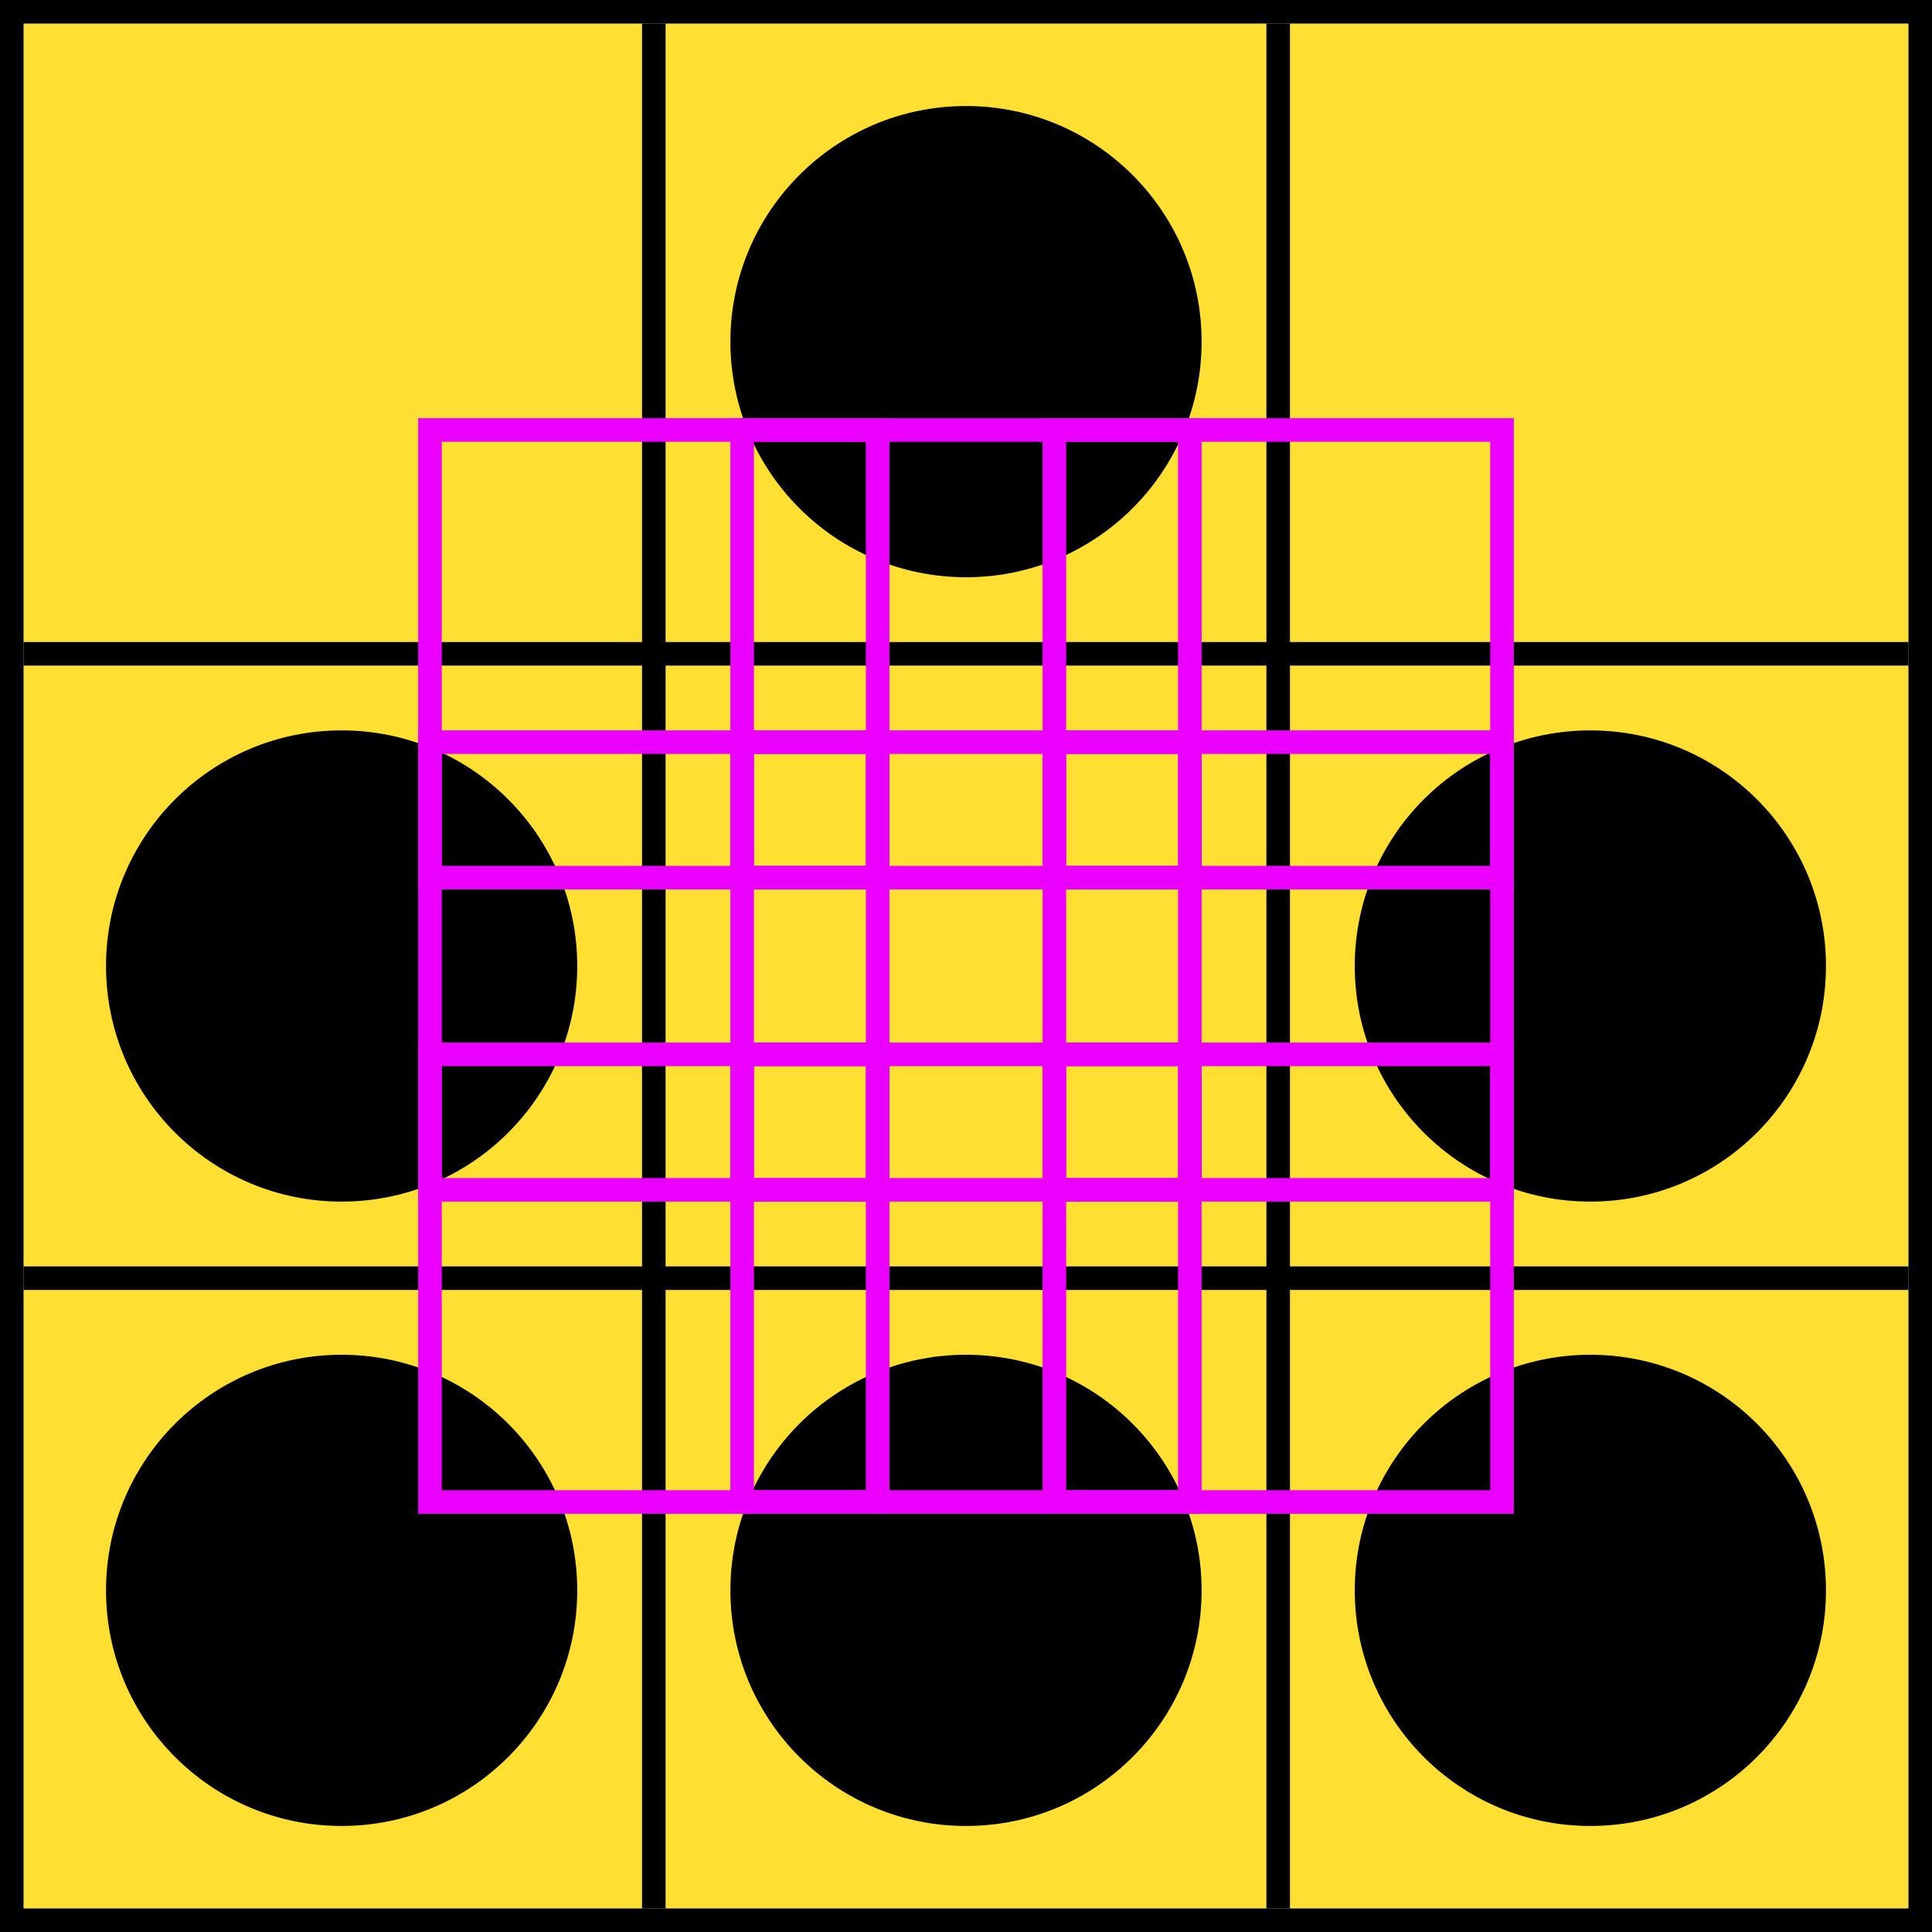
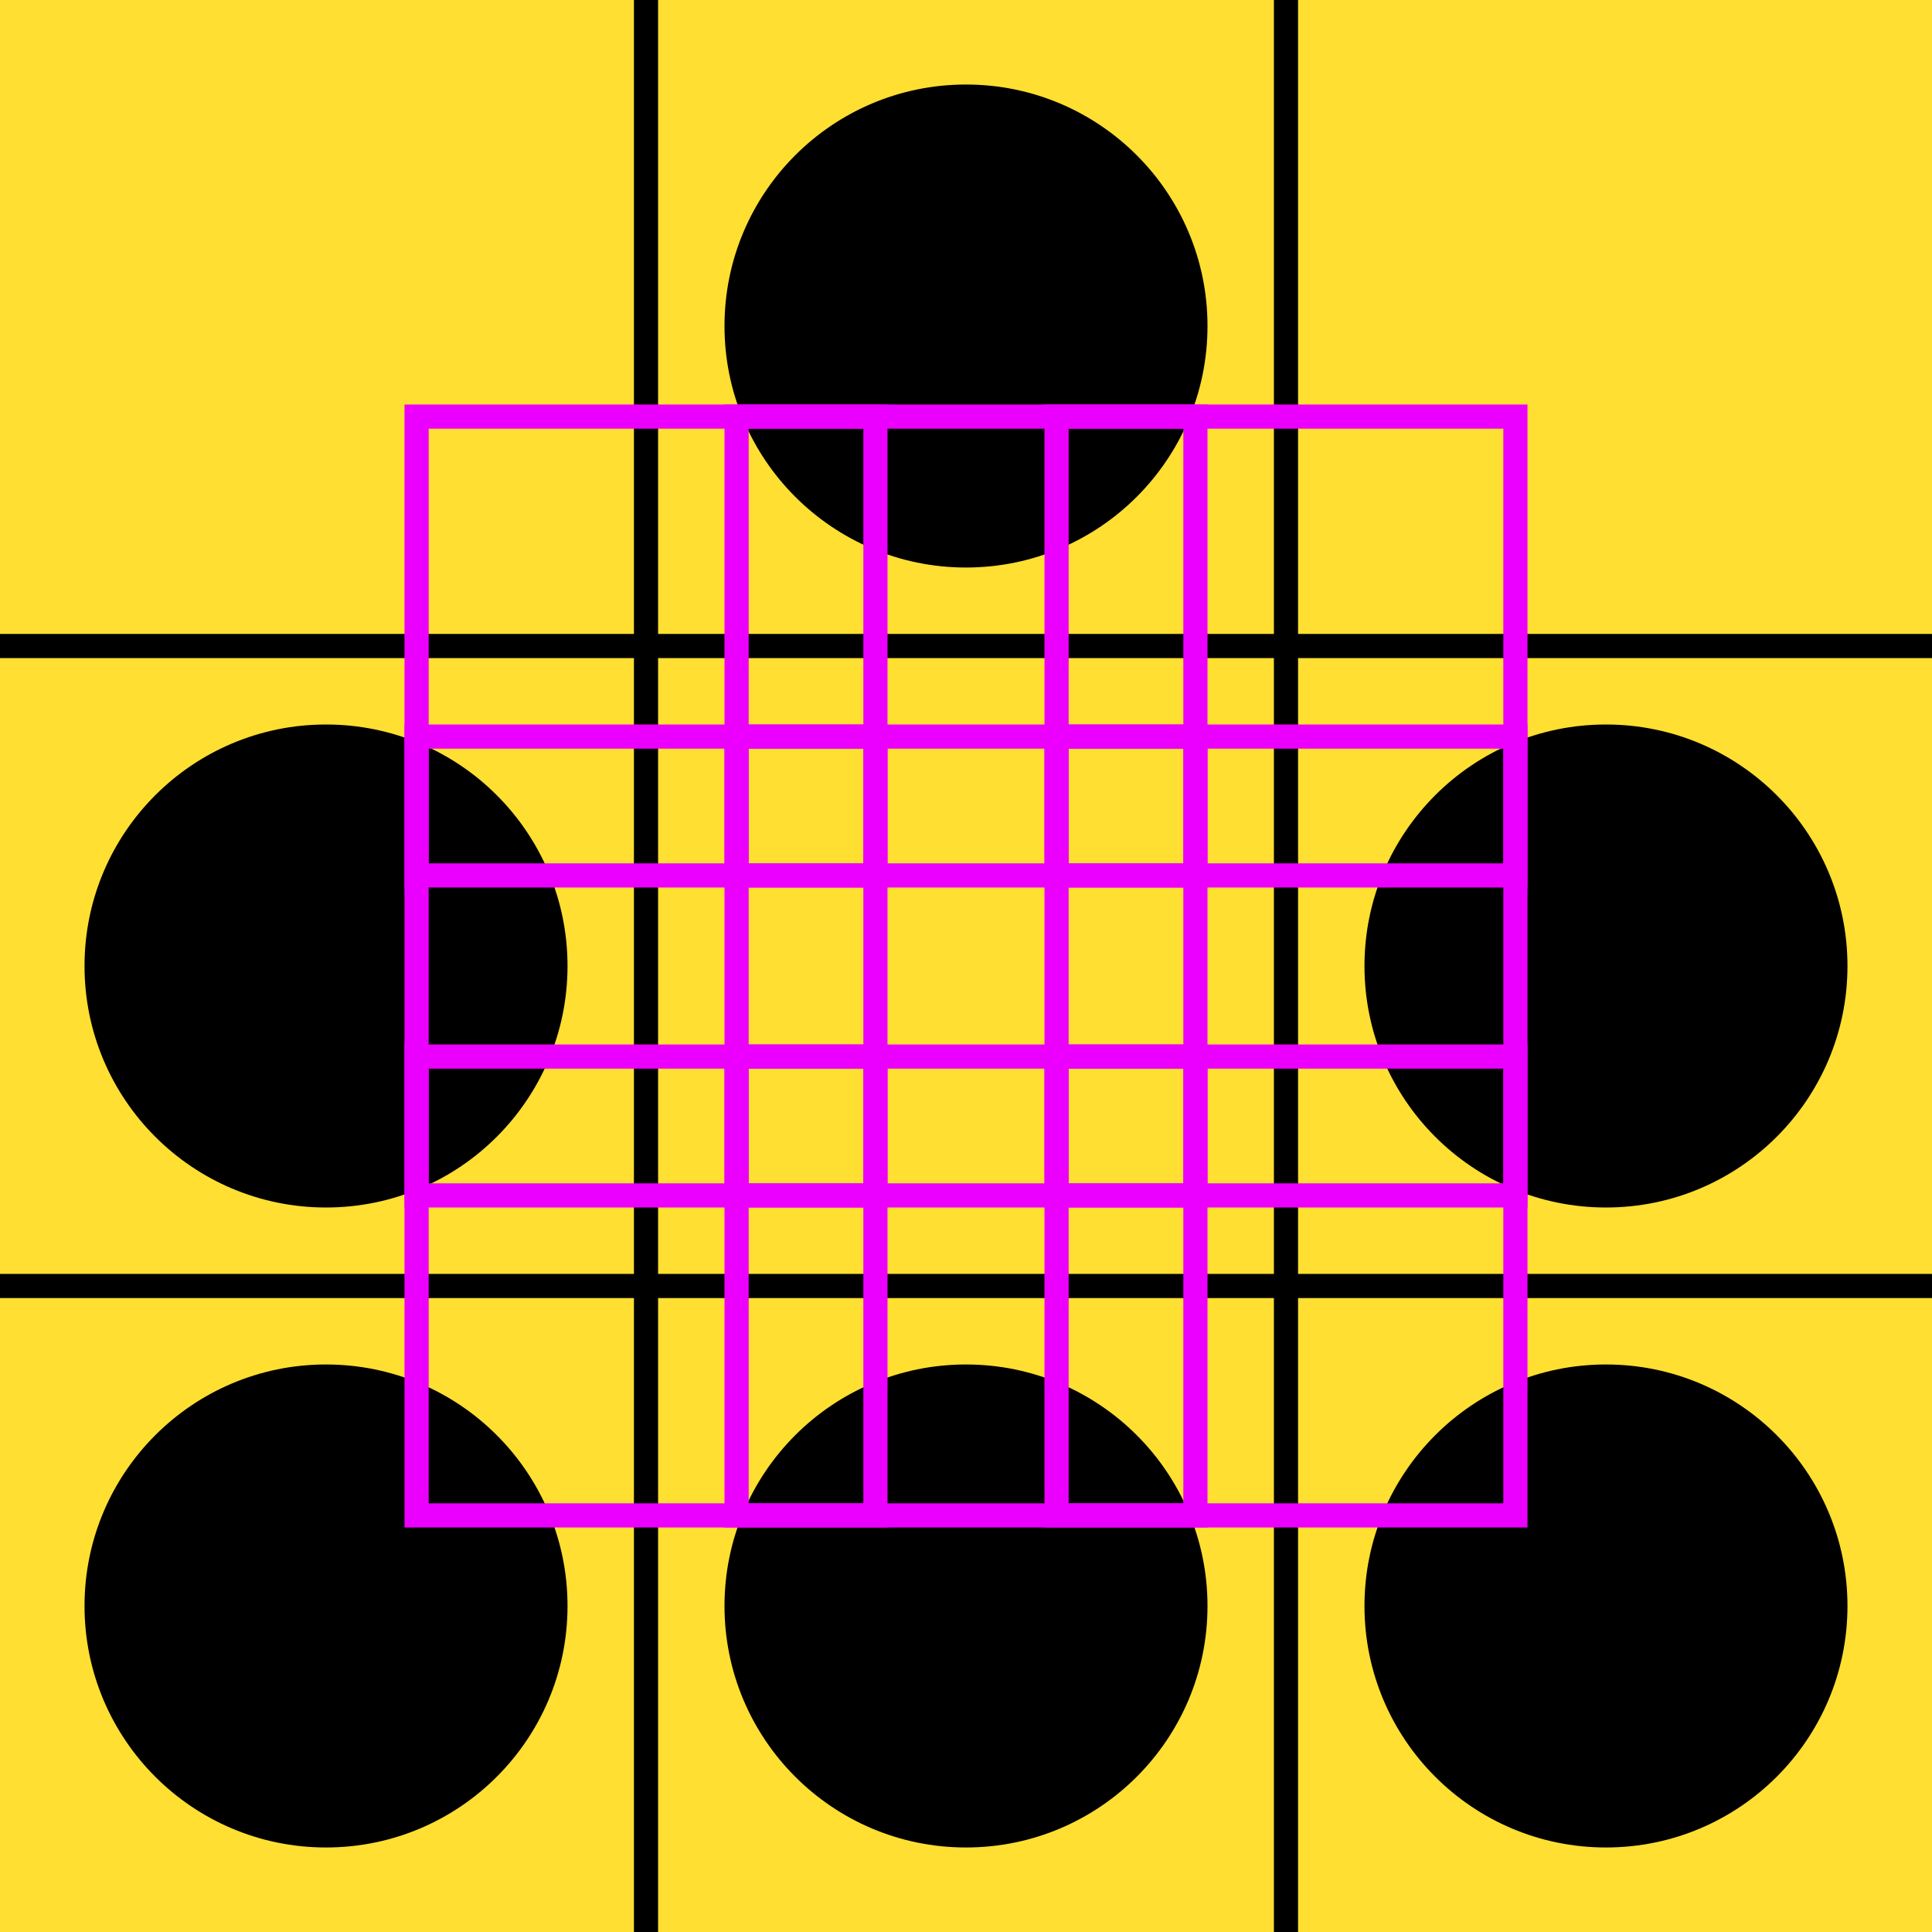
- <svg xmlns="http://www.w3.org/2000/svg" width="328" height="328" viewBox="0 0 328 328" fill="none">
-   <g id="cutout-go">
-     <g clip-path="url(#clip0_873_2666)">
-       <g id="pattern">
-         <rect id="background" x="4" y="4" width="320" height="320" fill="#FFDF32" />
-         <g id="lines">
-           <line id="Line 29" x1="4" y1="217" x2="324" y2="217" stroke="black" stroke-width="4" />
-           <line id="Line 28" x1="4" y1="111" x2="324" y2="111" stroke="black" stroke-width="4" />
-           <line id="Line 3" x1="217" y1="4" x2="217" y2="324" stroke="black" stroke-width="4" />
-           <line id="Line 2" x1="111" y1="4" x2="111" y2="324" stroke="black" stroke-width="4" />
-         </g>
-         <g id="circles">
-           <circle id="Ellipse 6" cx="164" cy="58" r="40" fill="black" />
-           <circle id="Ellipse 5" cx="58" cy="164" r="40" fill="black" />
-           <circle id="Ellipse 9" cx="270" cy="164" r="40" fill="black" />
-           <circle id="Ellipse 10" cx="58" cy="270" r="40" fill="black" />
-           <circle id="Ellipse 11" cx="164" cy="270" r="40" fill="black" />
-           <circle id="Ellipse 12" cx="270" cy="270" r="40" fill="black" />
-         </g>
+ <svg xmlns="http://www.w3.org/2000/svg" width="320" height="320" viewBox="0 0 320 320" fill="none">
+   <g id="cutout-go" clip-path="url(#clip0_873_2666)">
+     <g id="pattern">
+       <rect id="background" width="320" height="320" fill="#FFDF32" />
+       <g id="lines">
+         <line id="Line 29" y1="213" x2="320" y2="213" stroke="black" stroke-width="4" />
+         <line id="Line 28" y1="107" x2="320" y2="107" stroke="black" stroke-width="4" />
+         <line id="Line 3" x1="213" y1="-8.74228e-08" x2="213" y2="320" stroke="black" stroke-width="4" />
+         <line id="Line 2" x1="107" y1="-8.74228e-08" x2="107" y2="320" stroke="black" stroke-width="4" />
      </g>
-       <g id="questions">
-         <rect id="question-9" x="179" y="179" width="76" height="76" stroke="#EB00FF" stroke-width="4" />
-         <rect id="question-8" x="179" y="126" width="76" height="76" stroke="#EB00FF" stroke-width="4" />
-         <rect id="question-7" x="179" y="73" width="76" height="76" stroke="#EB00FF" stroke-width="4" />
-         <rect id="question-6" x="126" y="179" width="76" height="76" stroke="#EB00FF" stroke-width="4" />
-         <rect id="question-5" x="126" y="126" width="76" height="76" stroke="#EB00FF" stroke-width="4" />
-         <rect id="question-4" x="126" y="73" width="76" height="76" stroke="#EB00FF" stroke-width="4" />
-         <rect id="question-3" x="73" y="179" width="76" height="76" stroke="#EB00FF" stroke-width="4" />
-         <rect id="question-2" x="73" y="126" width="76" height="76" stroke="#EB00FF" stroke-width="4" />
-         <rect id="question-1" x="73" y="73" width="76" height="76" stroke="#EB00FF" stroke-width="4" />
+       <g id="circles">
+         <circle id="Ellipse 6" cx="160" cy="54" r="40" fill="black" />
+         <circle id="Ellipse 5" cx="54" cy="160" r="40" fill="black" />
+         <circle id="Ellipse 9" cx="266" cy="160" r="40" fill="black" />
+         <circle id="Ellipse 10" cx="54" cy="266" r="40" fill="black" />
+         <circle id="Ellipse 11" cx="160" cy="266" r="40" fill="black" />
+         <circle id="Ellipse 12" cx="266" cy="266" r="40" fill="black" />
      </g>
    </g>
-     <rect x="2" y="2" width="324" height="324" stroke="black" stroke-width="4" />
+     <g id="questions">
+       <rect id="question-9" x="175" y="175" width="76" height="76" stroke="#EB00FF" stroke-width="4" />
+       <rect id="question-8" x="175" y="122" width="76" height="76" stroke="#EB00FF" stroke-width="4" />
+       <rect id="question-7" x="175" y="69" width="76" height="76" stroke="#EB00FF" stroke-width="4" />
+       <rect id="question-6" x="122" y="175" width="76" height="76" stroke="#EB00FF" stroke-width="4" />
+       <rect id="question-5" x="122" y="122" width="76" height="76" stroke="#EB00FF" stroke-width="4" />
+       <rect id="question-4" x="122" y="69" width="76" height="76" stroke="#EB00FF" stroke-width="4" />
+       <rect id="question-3" x="69" y="175" width="76" height="76" stroke="#EB00FF" stroke-width="4" />
+       <rect id="question-2" x="69" y="122" width="76" height="76" stroke="#EB00FF" stroke-width="4" />
+       <rect id="question-1" x="69" y="69" width="76" height="76" stroke="#EB00FF" stroke-width="4" />
+     </g>
  </g>
  <defs>
    <clipPath id="clip0_873_2666">
-       <rect x="4" y="4" width="320" height="320" fill="white" />
+       <rect width="320" height="320" fill="white" />
    </clipPath>
  </defs>
</svg>
